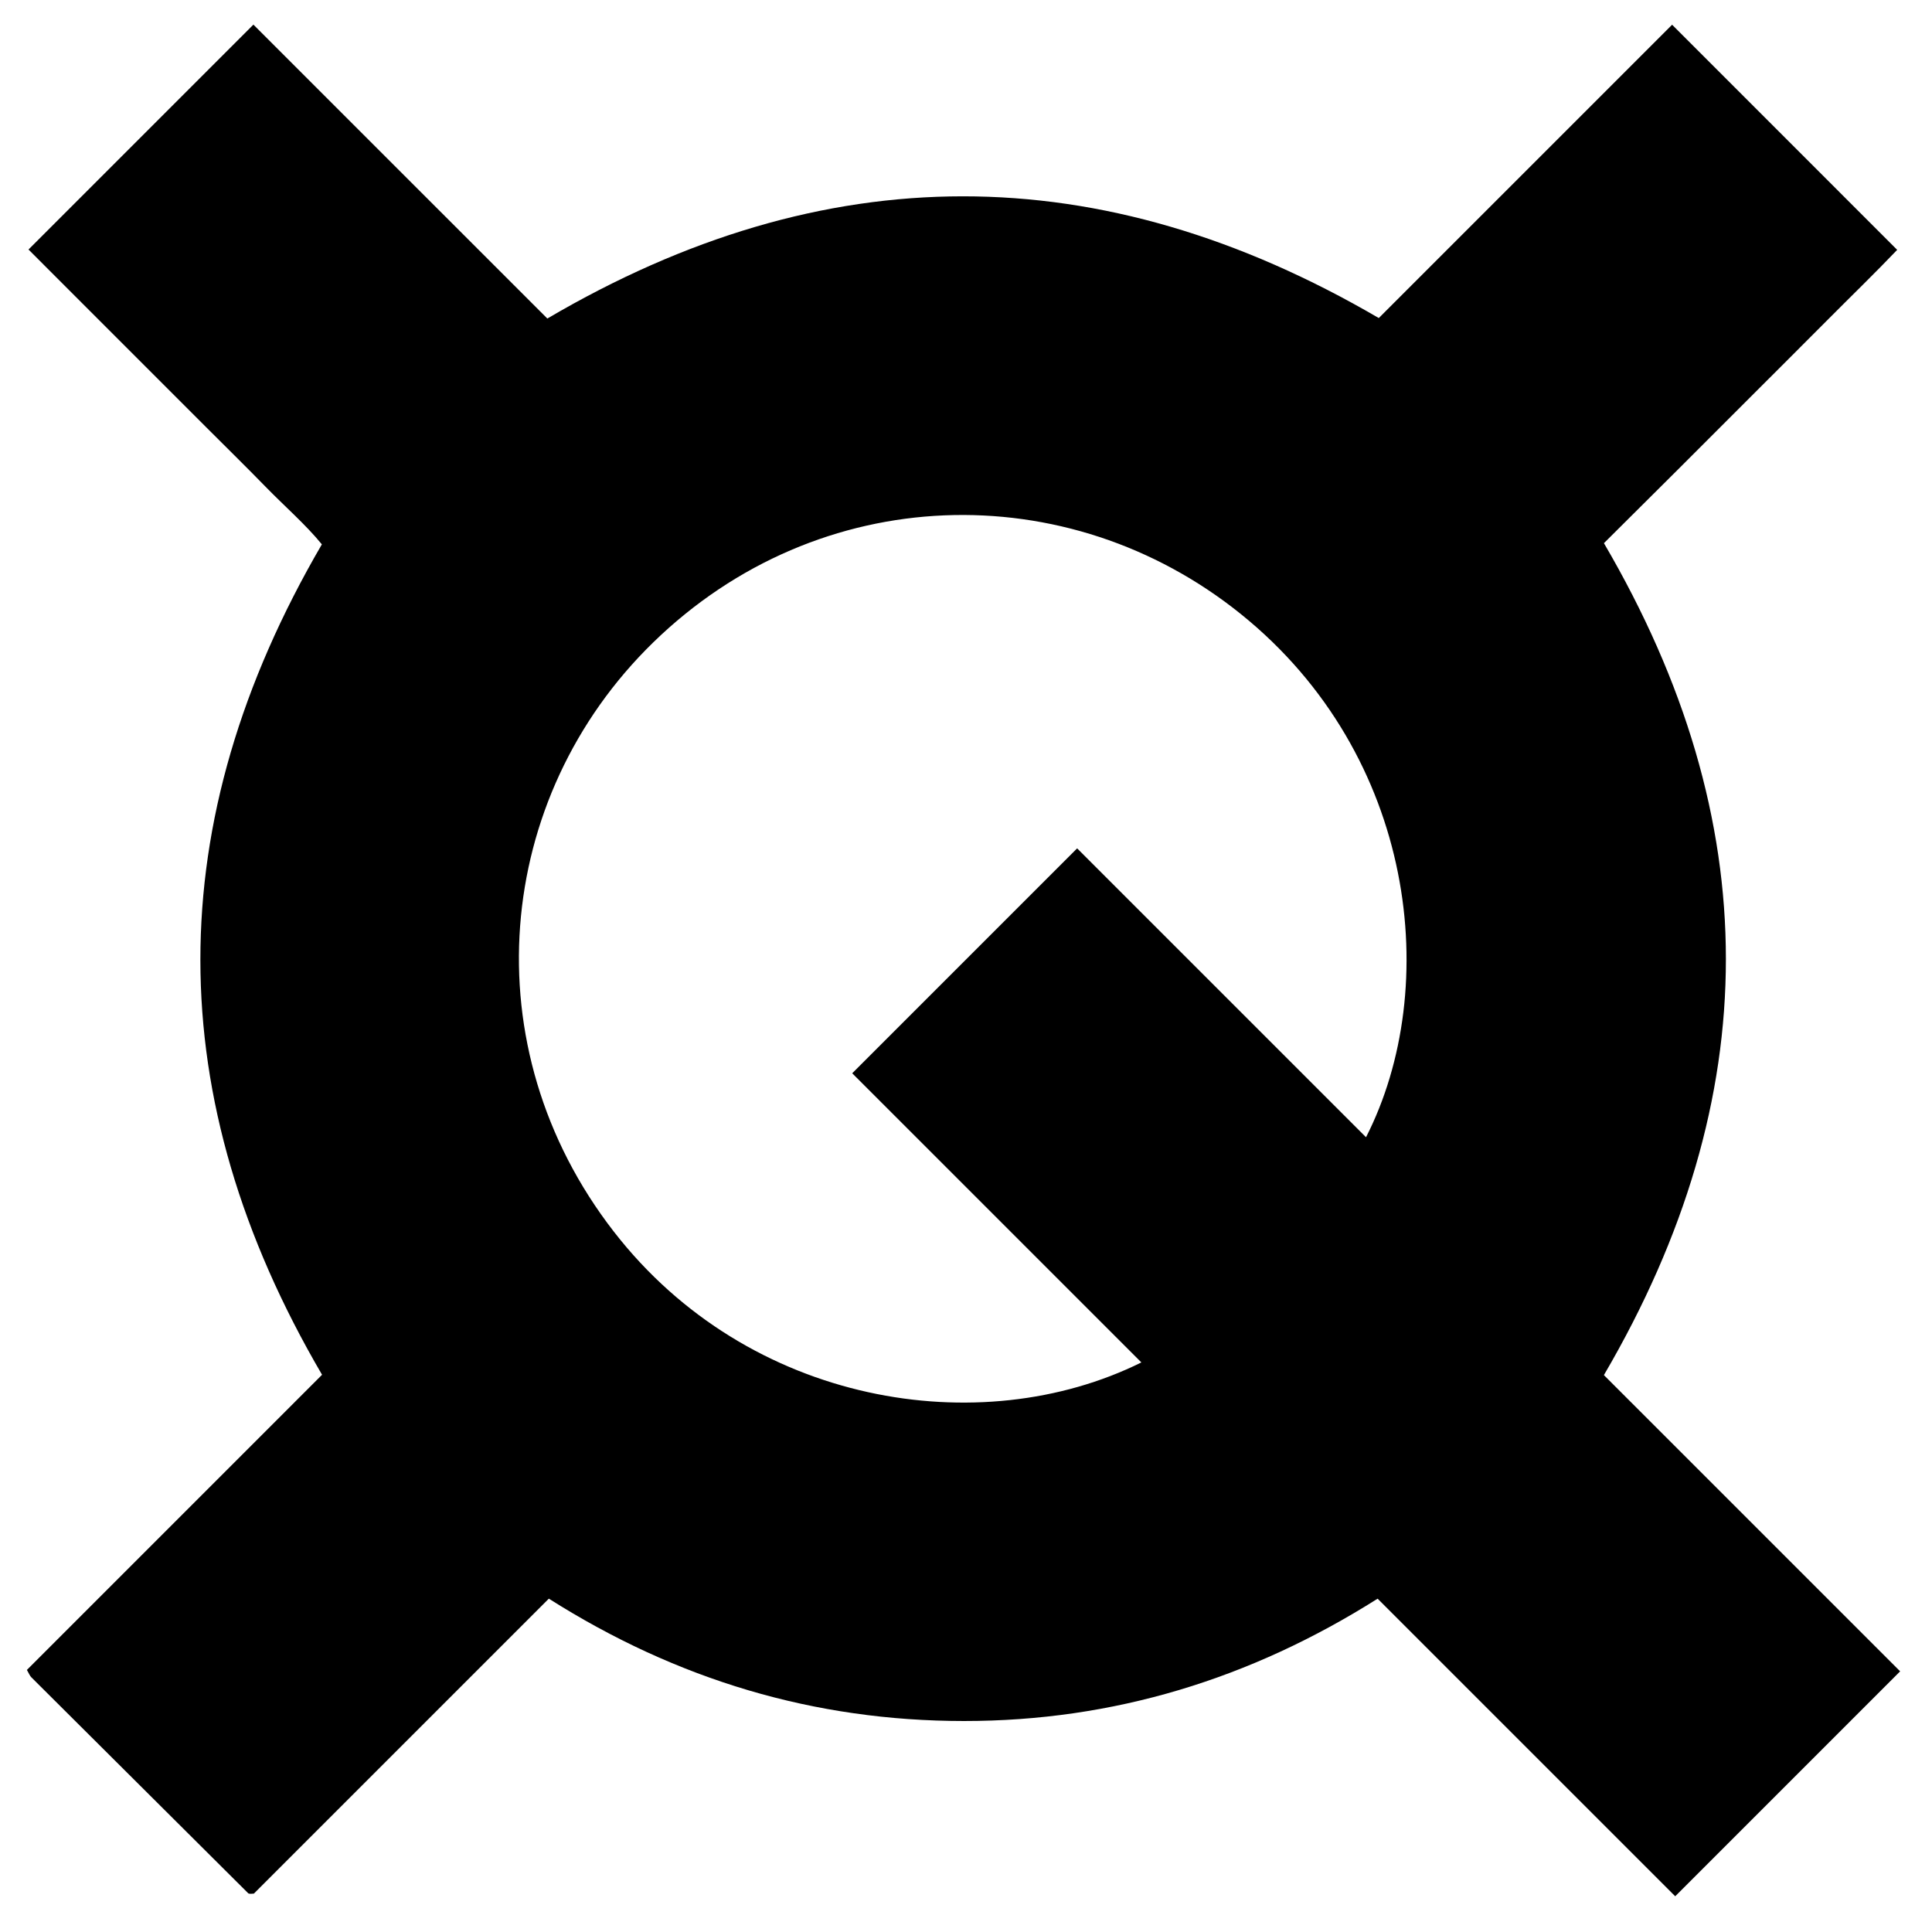
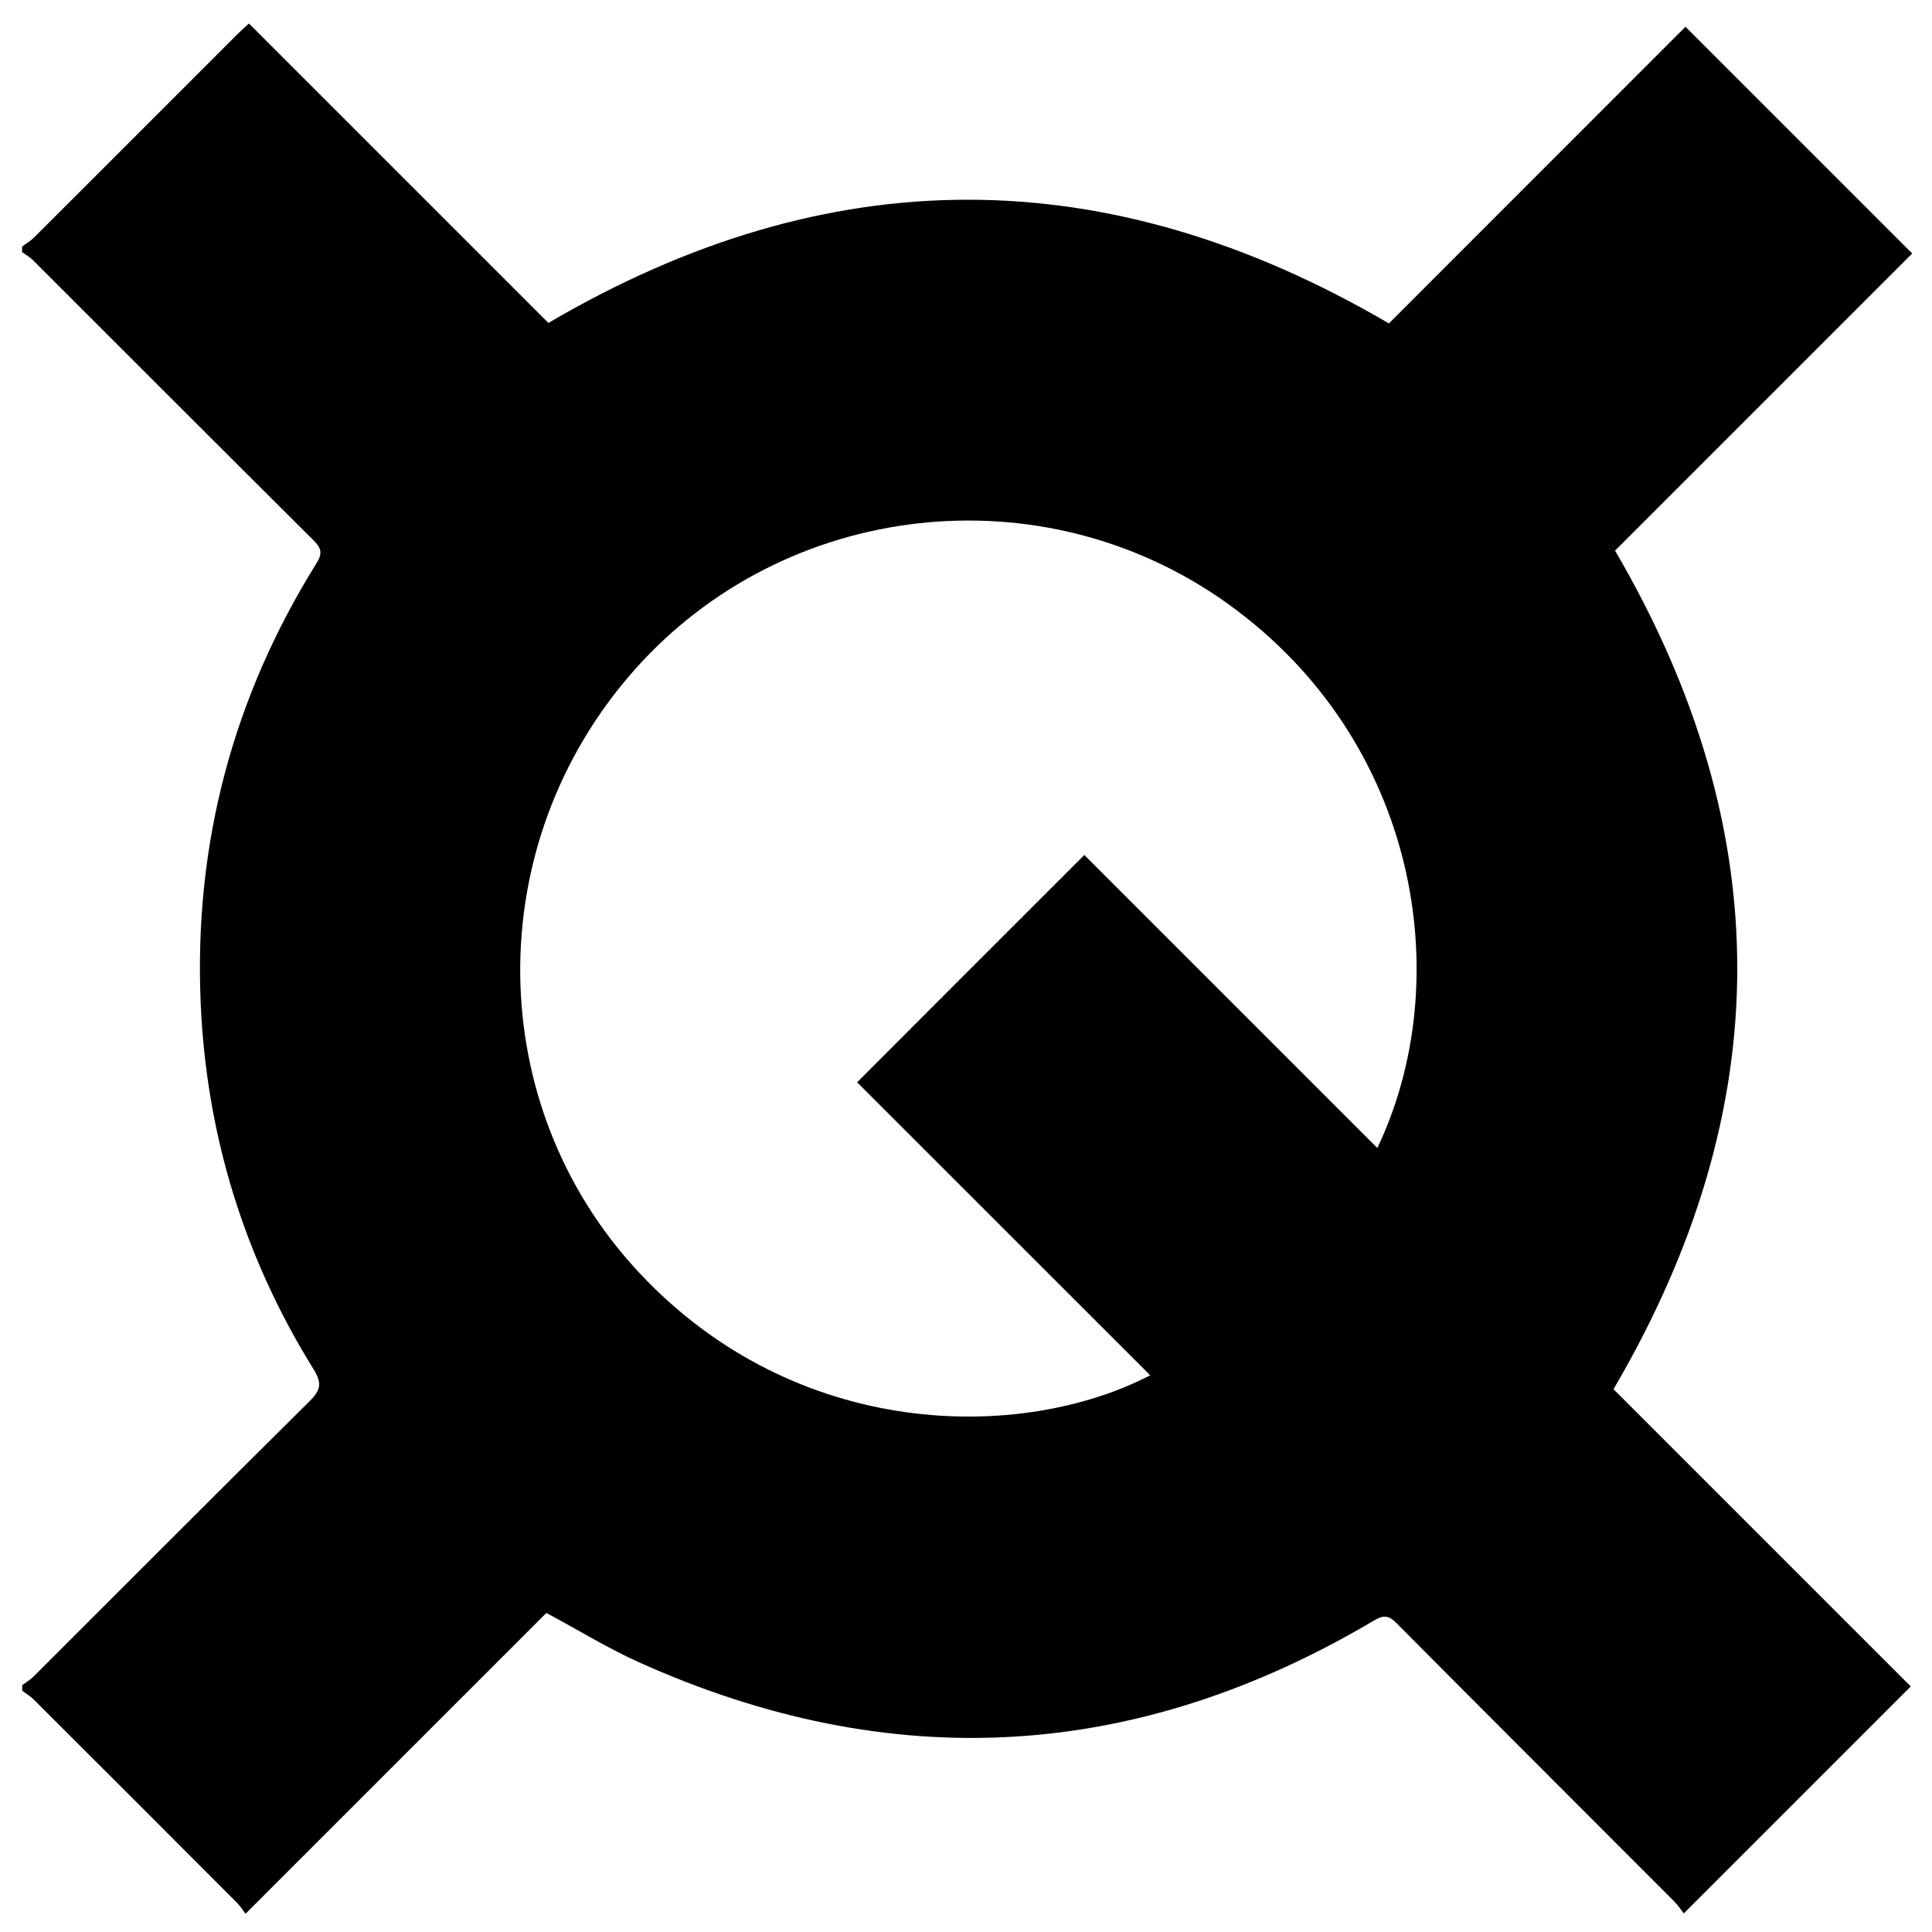
- <svg xmlns="http://www.w3.org/2000/svg" version="1.1" id="Layer_1" x="0px" y="0px" viewBox="0 0 500 500" style="enable-background:new 0 0 500 500;" xml:space="preserve">
-   <path d="M356.526,413.737c-32.851,20.757-68.345,31.674-107.059,31.662c-38.689-0.012-74.249-10.644-107.429-31.667  c-25.444,25.444-50.981,50.981-76.326,76.326c-0.553,0.033-0.747,0.067-0.937,0.05c-0.186-0.016-0.427-0.023-0.541-0.137  c-18.72-18.621-37.433-37.249-56.13-55.893c-0.386-0.385-0.585-0.957-1.142-1.902c25.523-25.525,51.072-51.075,76.386-76.389  c-41.937-71.672-42.02-142.923-0.05-214.906c-4.164-5.109-9.609-9.82-14.604-14.948c-5.05-5.185-10.222-10.251-15.34-15.37  c-5.257-5.257-10.513-10.513-15.77-15.77c-5.118-5.118-10.237-10.236-15.355-15.355c-5.089-5.091-10.175-10.183-14.85-14.862  c19.51-19.511,38.664-38.666,58.203-58.205c25.096,25.095,50.651,50.649,76.068,76.065c71.735-42.135,143.177-42.164,215.176-0.125  c25.238-25.238,50.787-50.786,75.914-75.913c19.491,19.496,38.652,38.66,58.25,58.262c-5.598,5.882-12.024,12.098-18.322,18.433  c-6.483,6.521-12.999,13.008-19.501,19.509c-6.363,6.363-12.72,12.733-19.092,19.088c-6.364,6.346-12.743,12.677-18.979,18.88  c42.057,71.837,42.118,143.326-0.008,215.305c25.437,25.437,51.132,51.132,76.666,76.666c-19.502,19.501-38.709,38.708-58.211,58.21  C408.012,465.223,382.32,439.531,356.526,413.737z M353.527,294.316c19.762-38.738,12.993-98.802-32.33-135.348  c-44.85-36.165-109.243-34.525-152.175,7.319c-41.196,40.153-47.189,104.708-10.178,152.437  c34.88,44.981,94.871,54.528,136.54,33.871c-25.212-25.212-50.287-50.287-74.83-74.83c19.629-19.629,38.802-38.801,58.211-58.21  C303.436,244.225,328.421,269.21,353.527,294.316z" />
+ <svg xmlns="http://www.w3.org/2000/svg" version="1.1" id="Layer_1" x="0px" y="0px" viewBox="0 0 2000 2000" style="enable-background:new 0 0 2000 2000;" xml:space="preserve">
+   <path d="M22.9,261c0-1.9,0-3.8,0-5.7c4-3.1,8.5-5.7,12.1-9.2c70.4-70.2,140.7-140.6,211-210.9c3.6-3.6,7.4-6.9,11.7-10.9  c104.3,104.3,207.6,207.7,310,310c290-170.1,578.3-170.2,870.1,0.5c102.2-102.2,205.8-205.8,307-307.1  c77.9,77.9,155.5,155.5,234.7,234.7c-101.9,101.9-205.2,205.2-307.6,307.6c169.1,289.3,168.8,577.5-1.6,868.1  c102.2,102.2,205.6,205.6,307.7,307.7c-77.7,77.7-155.3,155.3-235,235c-2.5-3.3-5.6-8.2-9.6-12.2c-95.9-96.1-192.1-192-287.7-288.3  c-8.5-8.5-13.7-8.5-23.8-2.5c-245.9,145.7-499.6,160.3-760.4,43c-31.6-14.2-61.4-32.6-95.9-51.1c-102.4,102.4-206,206-311.4,311.4  c-2.8-3.6-5.6-8.1-9.3-11.8c-69.9-70.1-139.9-140-209.9-209.9c-3.5-3.5-8-6.1-12-9.2c0-1.9,0-3.8,0-5.7c4-3,8.5-5.7,12-9.2  c95.1-94.9,189.9-190.2,285.4-284.7c11.5-11.4,13.2-18.6,4.3-33c-72.3-116.4-111.3-243.6-117-380.4c-6.8-163.5,33.3-315.2,120-454.2  c6.6-10.6,4.7-15.9-3.3-23.8c-96.9-96.4-193.5-193.2-290.3-289.9C30.7,266,26.6,263.7,22.9,261z M1122.5,885.1  c101.2,101.2,202.3,202.3,303.3,303.3c82.4-172.5,43.7-420.2-153.8-562.7c-192-138.5-459.8-108.2-615.9,68.6  c-158.9,180-156.4,449.8,5.4,623c162.8,174.3,395.7,175.6,529.2,106.4c-101.8-101.8-203-202.9-303.4-303.3  C964.9,1042.6,1042.2,965.3,1122.5,885.1z" />
</svg>
